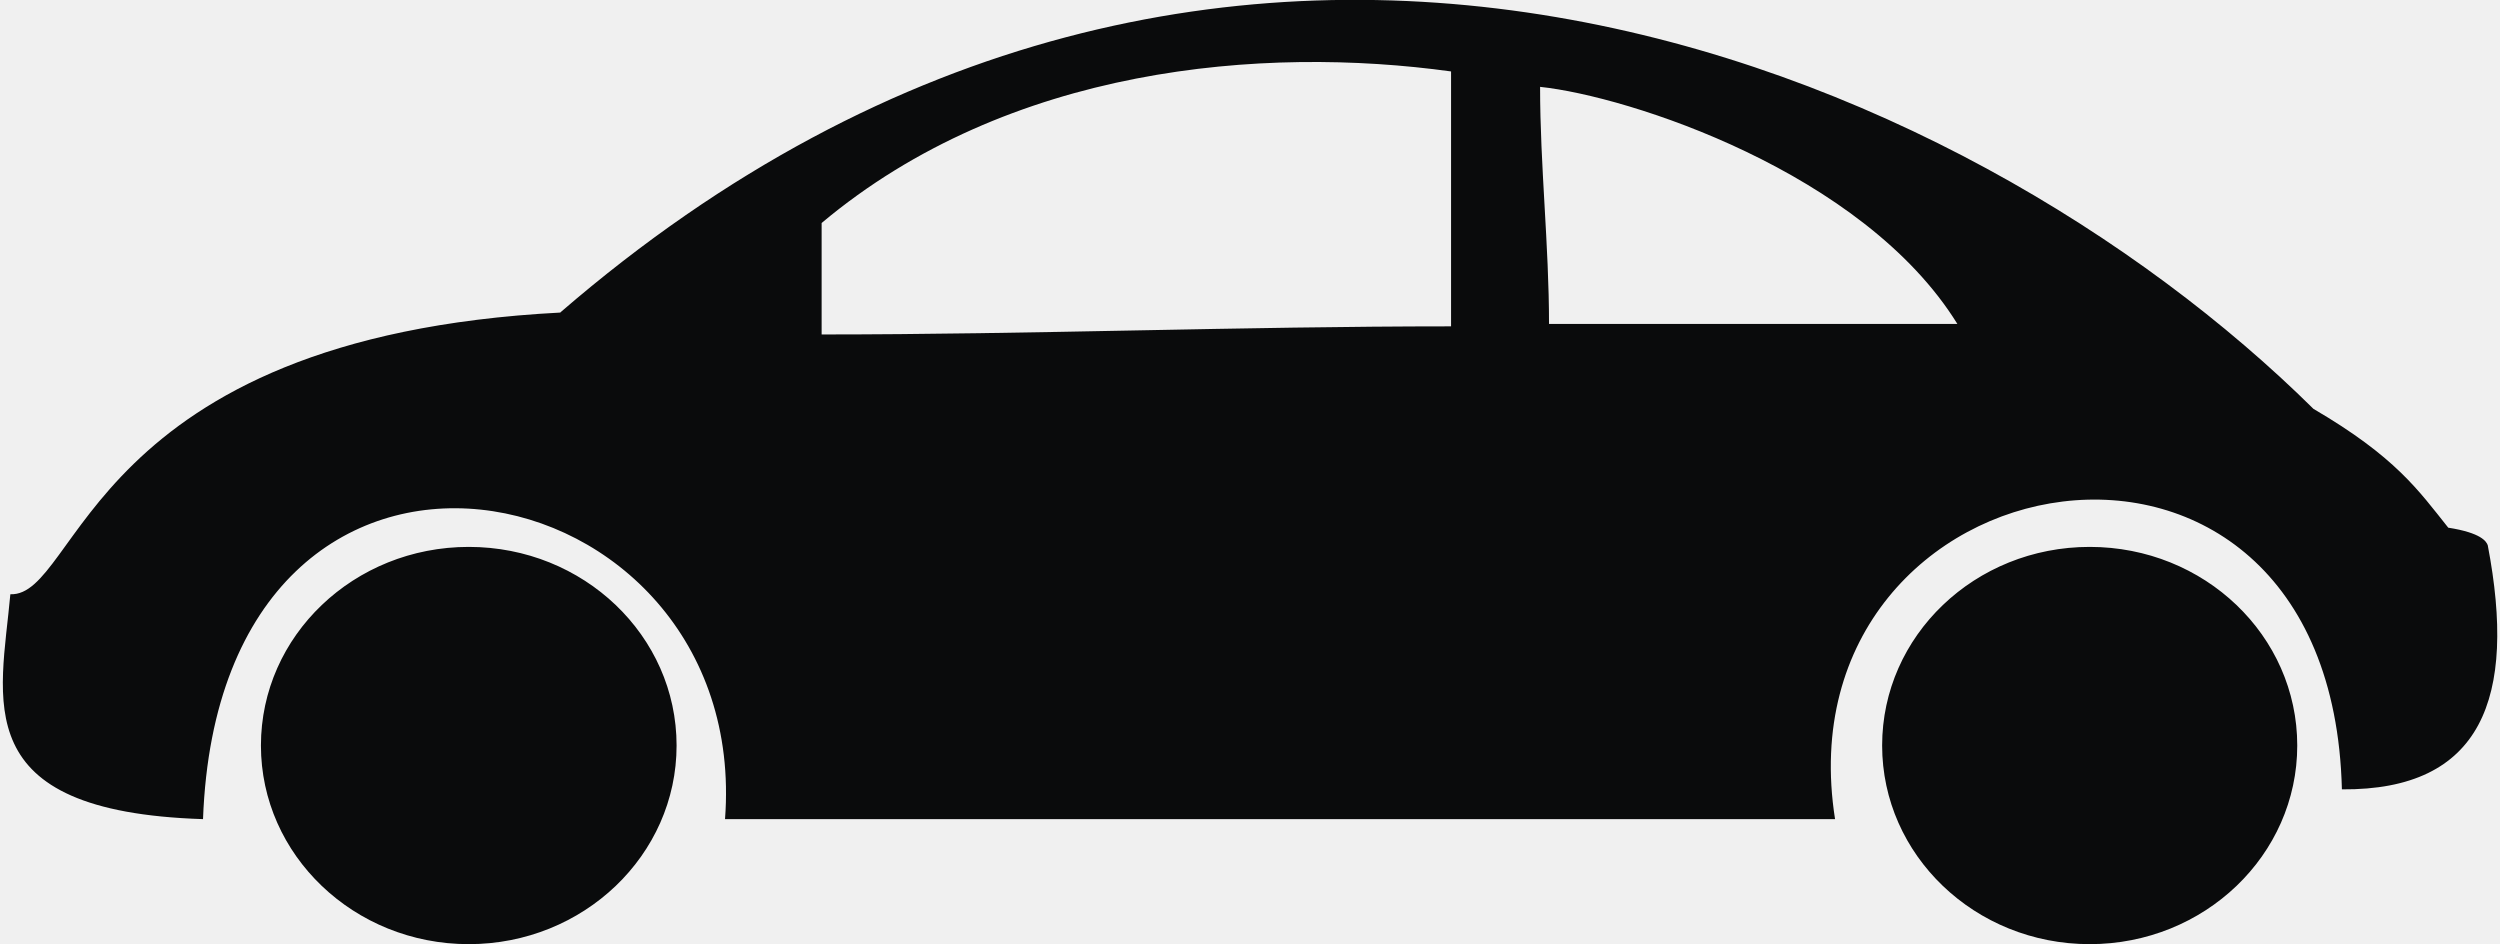
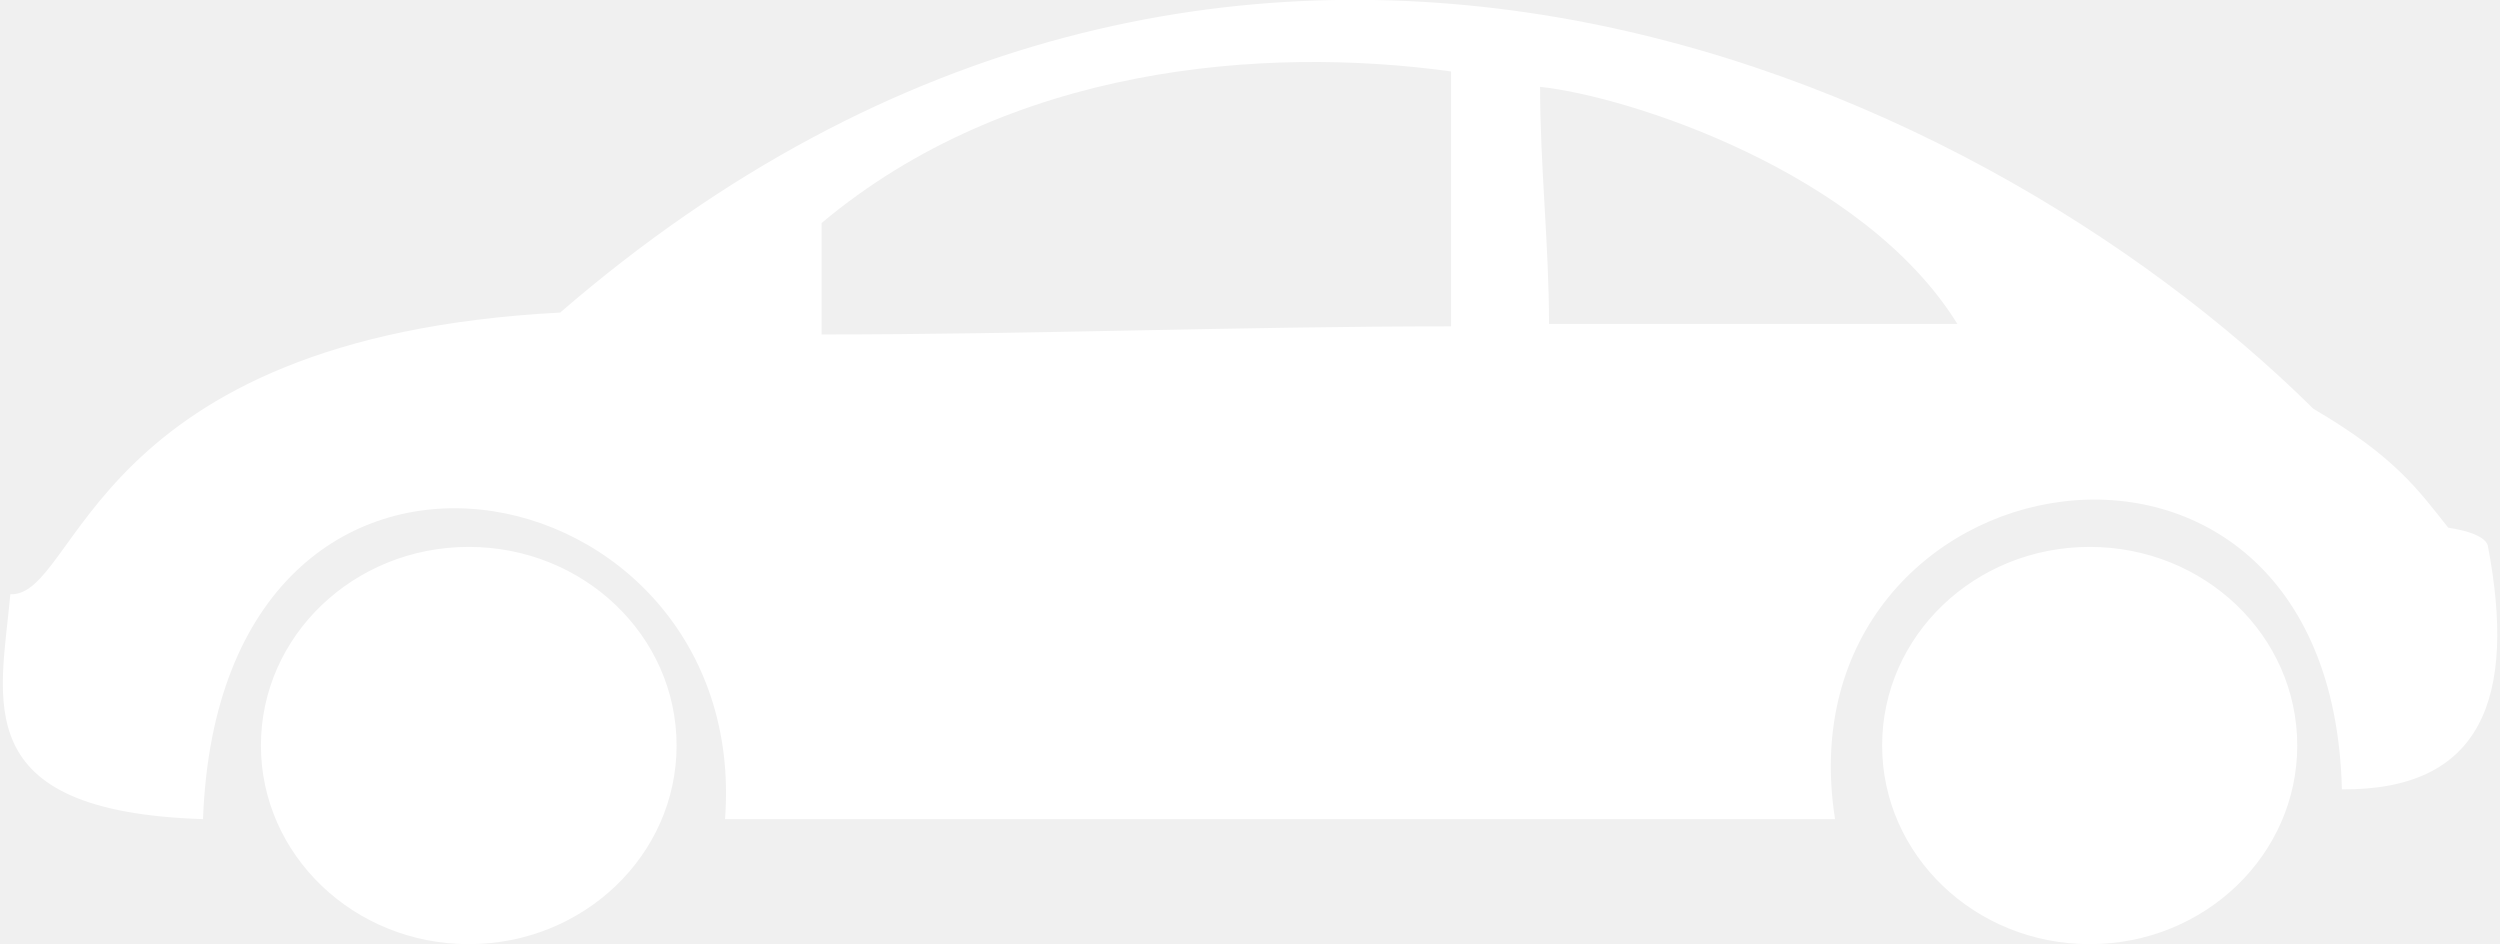
- <svg xmlns="http://www.w3.org/2000/svg" xml:space="preserve" width="98px" height="37px" style="shape-rendering:geometricPrecision; text-rendering:geometricPrecision; image-rendering:optimizeQuality; fill-rule:evenodd; clip-rule:evenodd" viewBox="0 0 9.218 3.488">
-   <defs>
-     <style type="text/css">
+ <svg xmlns="http://www.w3.org/2000/svg" xmlns:xlink="http://www.w3.org/1999/xlink" xml:space="preserve" width="98px" height="37px" style="shape-rendering:geometricPrecision; text-rendering:geometricPrecision; image-rendering:optimizeQuality; fill-rule:evenodd; clip-rule:evenodd" viewBox="0 0 9.218 3.488" id="svg3791" version="1.1">
+   <defs id="defs3793">
+     <linearGradient id="linearGradient4313">
+       <stop style="stop-color:#000000;stop-opacity:1;" offset="0" id="stop4315" />
+       <stop style="stop-color:#000000;stop-opacity:0;" offset="1" id="stop4317" />
+     </linearGradient>
+     <style type="text/css" id="style3795">
   
    .fil0 {fill:#0A0B0C}
   
  </style>
+     <linearGradient xlink:href="#linearGradient4313" id="linearGradient4319" x1="3.6697664e-05" y1="1.744" x2="9.218" y2="1.744" gradientUnits="userSpaceOnUse" />
  </defs>
-   <g id="Layer_x0020_1">
-     <path class="fil0" d="M2.061 1.154c2.453,-2.119 5.198,-0.909 6.478,0.357 0.303,0.177 0.388,0.301 0.498,0.439 0.122,0.019 0.141,0.051 0.146,0.065 0.108,0.565 -0.022,0.906 -0.539,0.902 -0.04,-1.622 -2.087,-1.251 -1.873,0.11 -2.282,0 -2.793,0 -4.102,0 0.1,-1.321 -1.865,-1.729 -1.929,0 -0.878,-0.028 -0.747,-0.441 -0.712,-0.831 0.256,0.01 0.284,-0.95 2.033,-1.041zm5.651 0.867c0.424,0 0.767,0.328 0.767,0.734 0,0.405 -0.343,0.734 -0.767,0.734 -0.424,0 -0.767,-0.329 -0.767,-0.734 0,-0.406 0.343,-0.734 0.767,-0.734zm-5.99 0c0.424,0 0.768,0.328 0.768,0.734 0,0.405 -0.344,0.734 -0.768,0.734 -0.424,0 -0.768,-0.329 -0.768,-0.734 0,-0.406 0.344,-0.734 0.768,-0.734zm3.63 -1.757c-0.695,-0.096 -1.634,-0.02 -2.326,0.56 0,0.324 0,0.088 0,0.412 0.775,0 1.551,-0.03 2.326,-0.03 0,-0.324 0,-0.618 0,-0.942zm0.329 0.057c0.325,0.034 1.194,0.314 1.542,0.876 -0.502,0 -1.005,0 -1.509,0 0,-0.291 -0.033,-0.584 -0.033,-0.876z" />
+   <g id="Layer_x0020_1" style="fill-opacity:1;fill:#ffffff">
+     <path class="fil0" d="M2.061 1.154c2.453,-2.119 5.198,-0.909 6.478,0.357 0.303,0.177 0.388,0.301 0.498,0.439 0.122,0.019 0.141,0.051 0.146,0.065 0.108,0.565 -0.022,0.906 -0.539,0.902 -0.04,-1.622 -2.087,-1.251 -1.873,0.11 -2.282,0 -2.793,0 -4.102,0 0.1,-1.321 -1.865,-1.729 -1.929,0 -0.878,-0.028 -0.747,-0.441 -0.712,-0.831 0.256,0.01 0.284,-0.95 2.033,-1.041zm5.651 0.867c0.424,0 0.767,0.328 0.767,0.734 0,0.405 -0.343,0.734 -0.767,0.734 -0.424,0 -0.767,-0.329 -0.767,-0.734 0,-0.406 0.343,-0.734 0.767,-0.734zm-5.99 0c0.424,0 0.768,0.328 0.768,0.734 0,0.405 -0.344,0.734 -0.768,0.734 -0.424,0 -0.768,-0.329 -0.768,-0.734 0,-0.406 0.344,-0.734 0.768,-0.734zm3.63 -1.757c-0.695,-0.096 -1.634,-0.02 -2.326,0.56 0,0.324 0,0.088 0,0.412 0.775,0 1.551,-0.03 2.326,-0.03 0,-0.324 0,-0.618 0,-0.942zm0.329 0.057c0.325,0.034 1.194,0.314 1.542,0.876 -0.502,0 -1.005,0 -1.509,0 0,-0.291 -0.033,-0.584 -0.033,-0.876z" id="path3799" style="fill-opacity:1;fill:#ffffff" />
  </g>
</svg>
